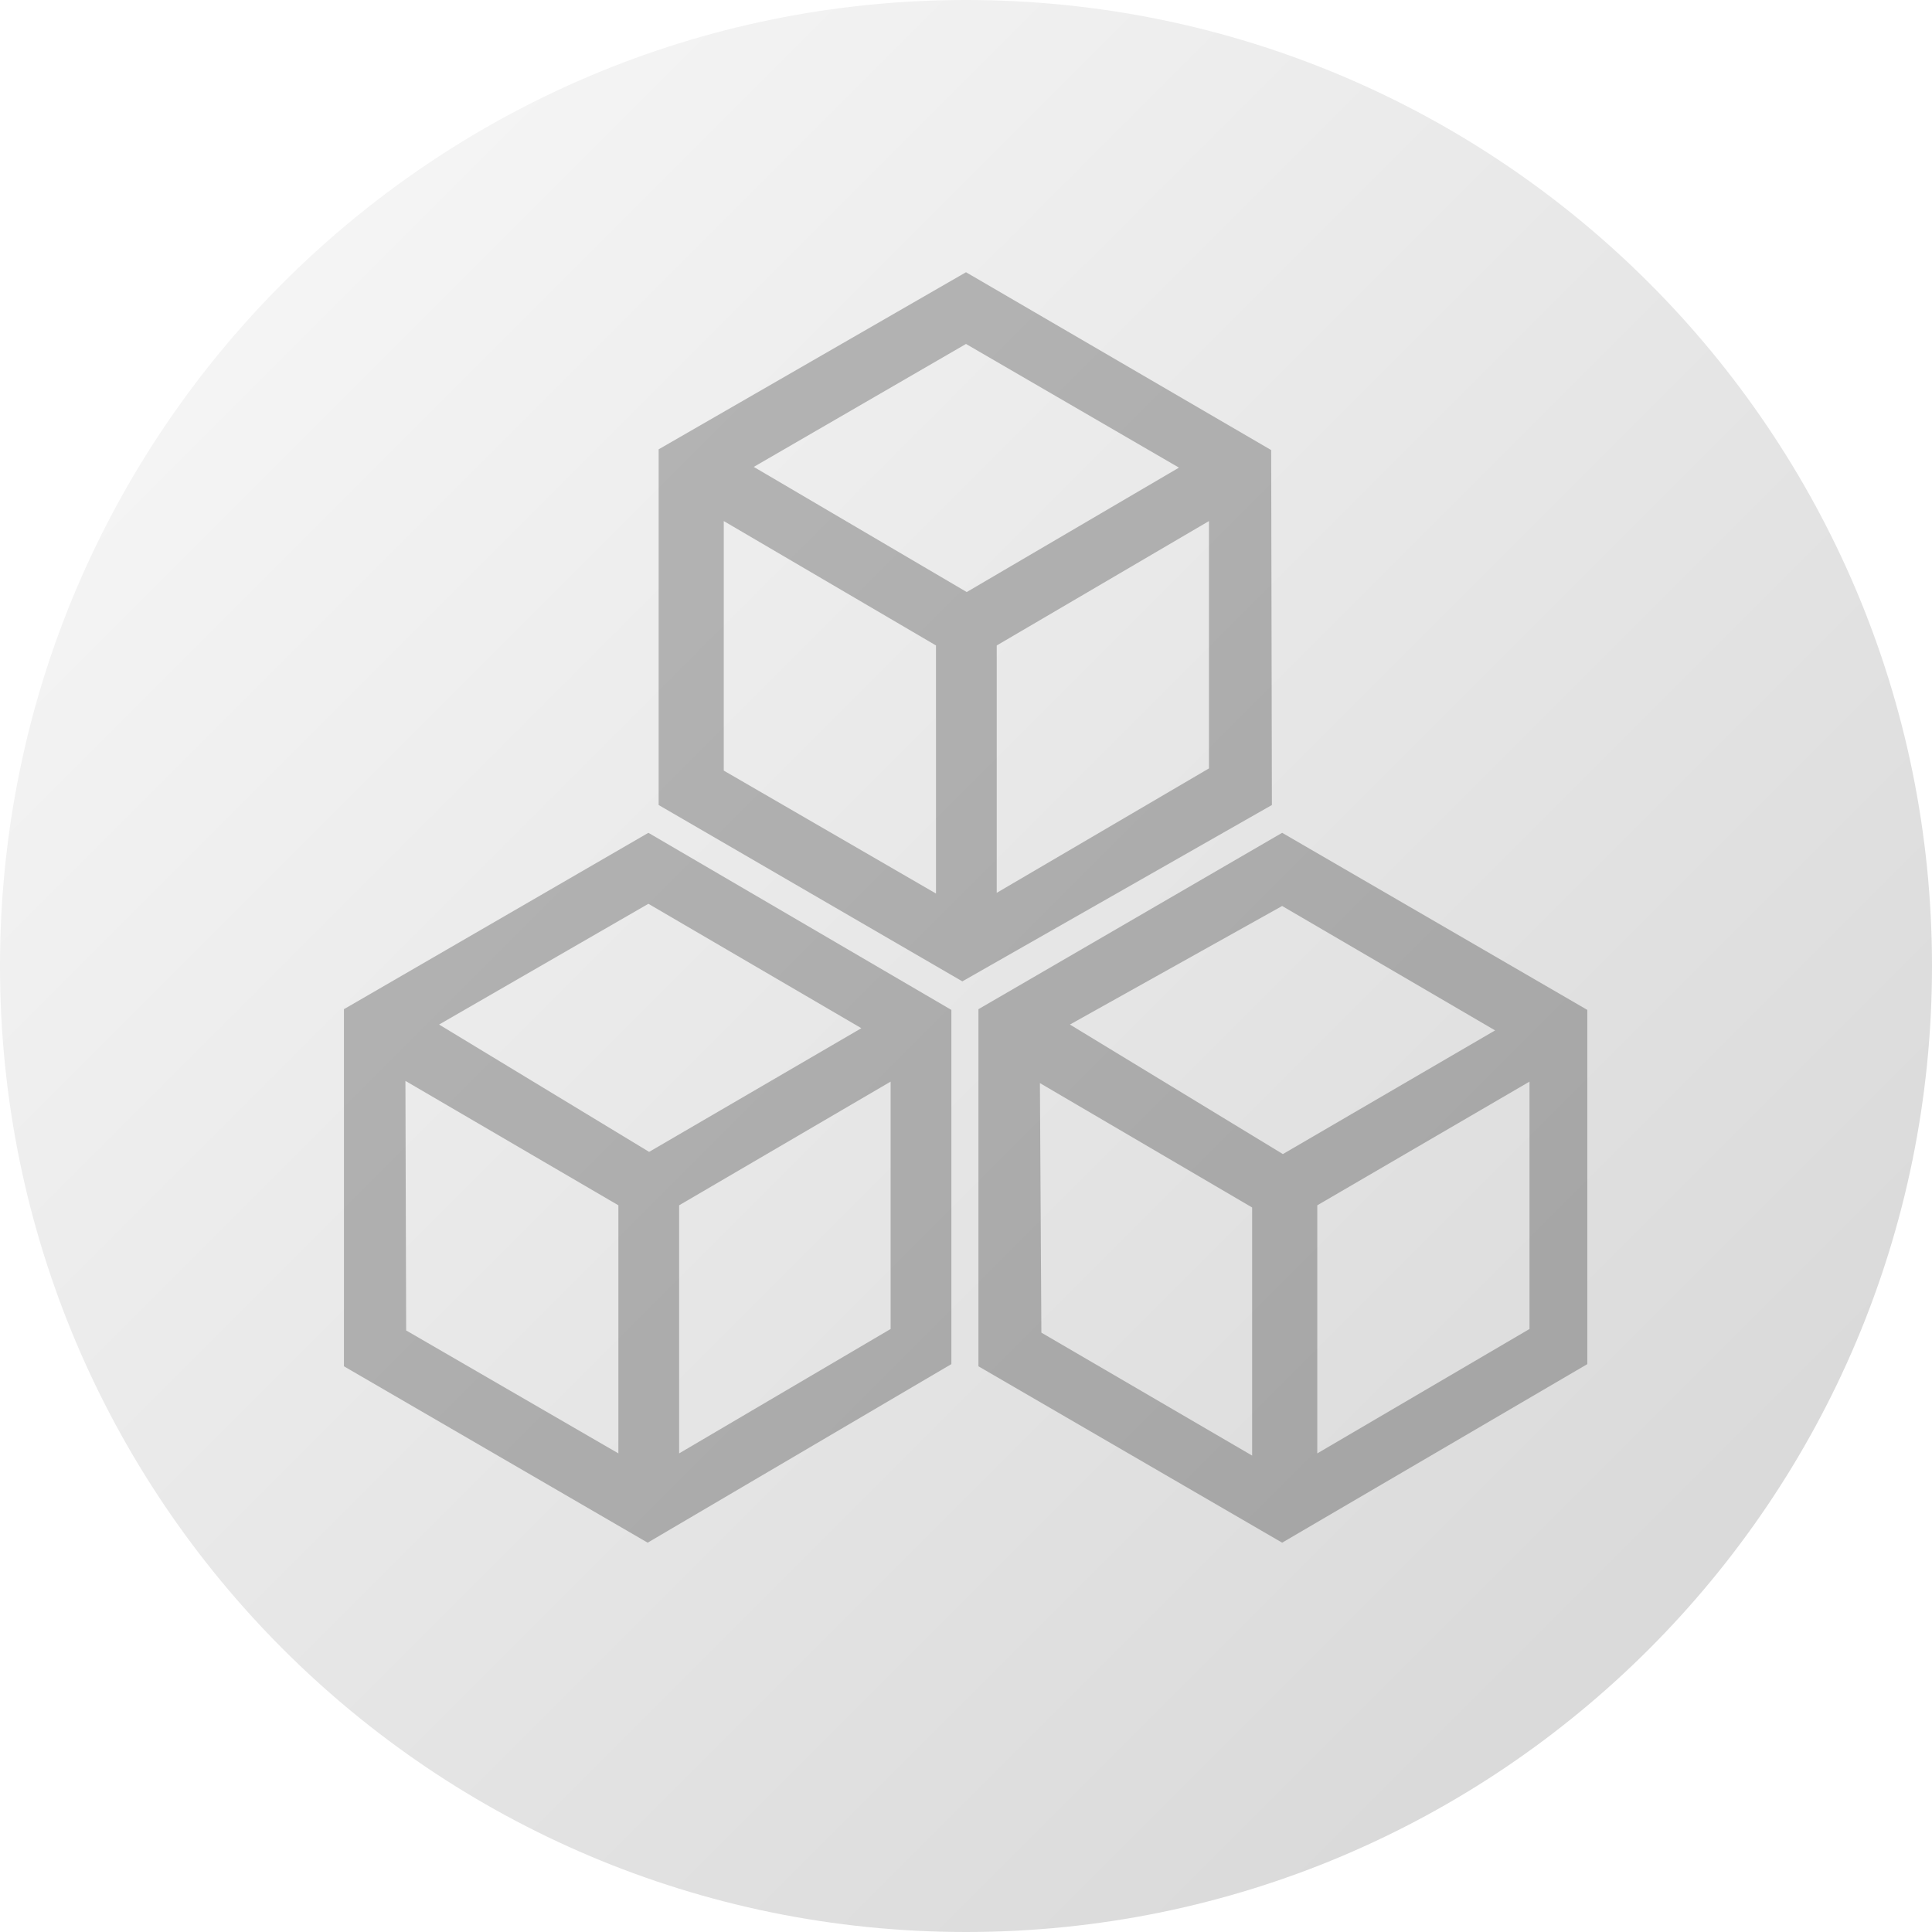
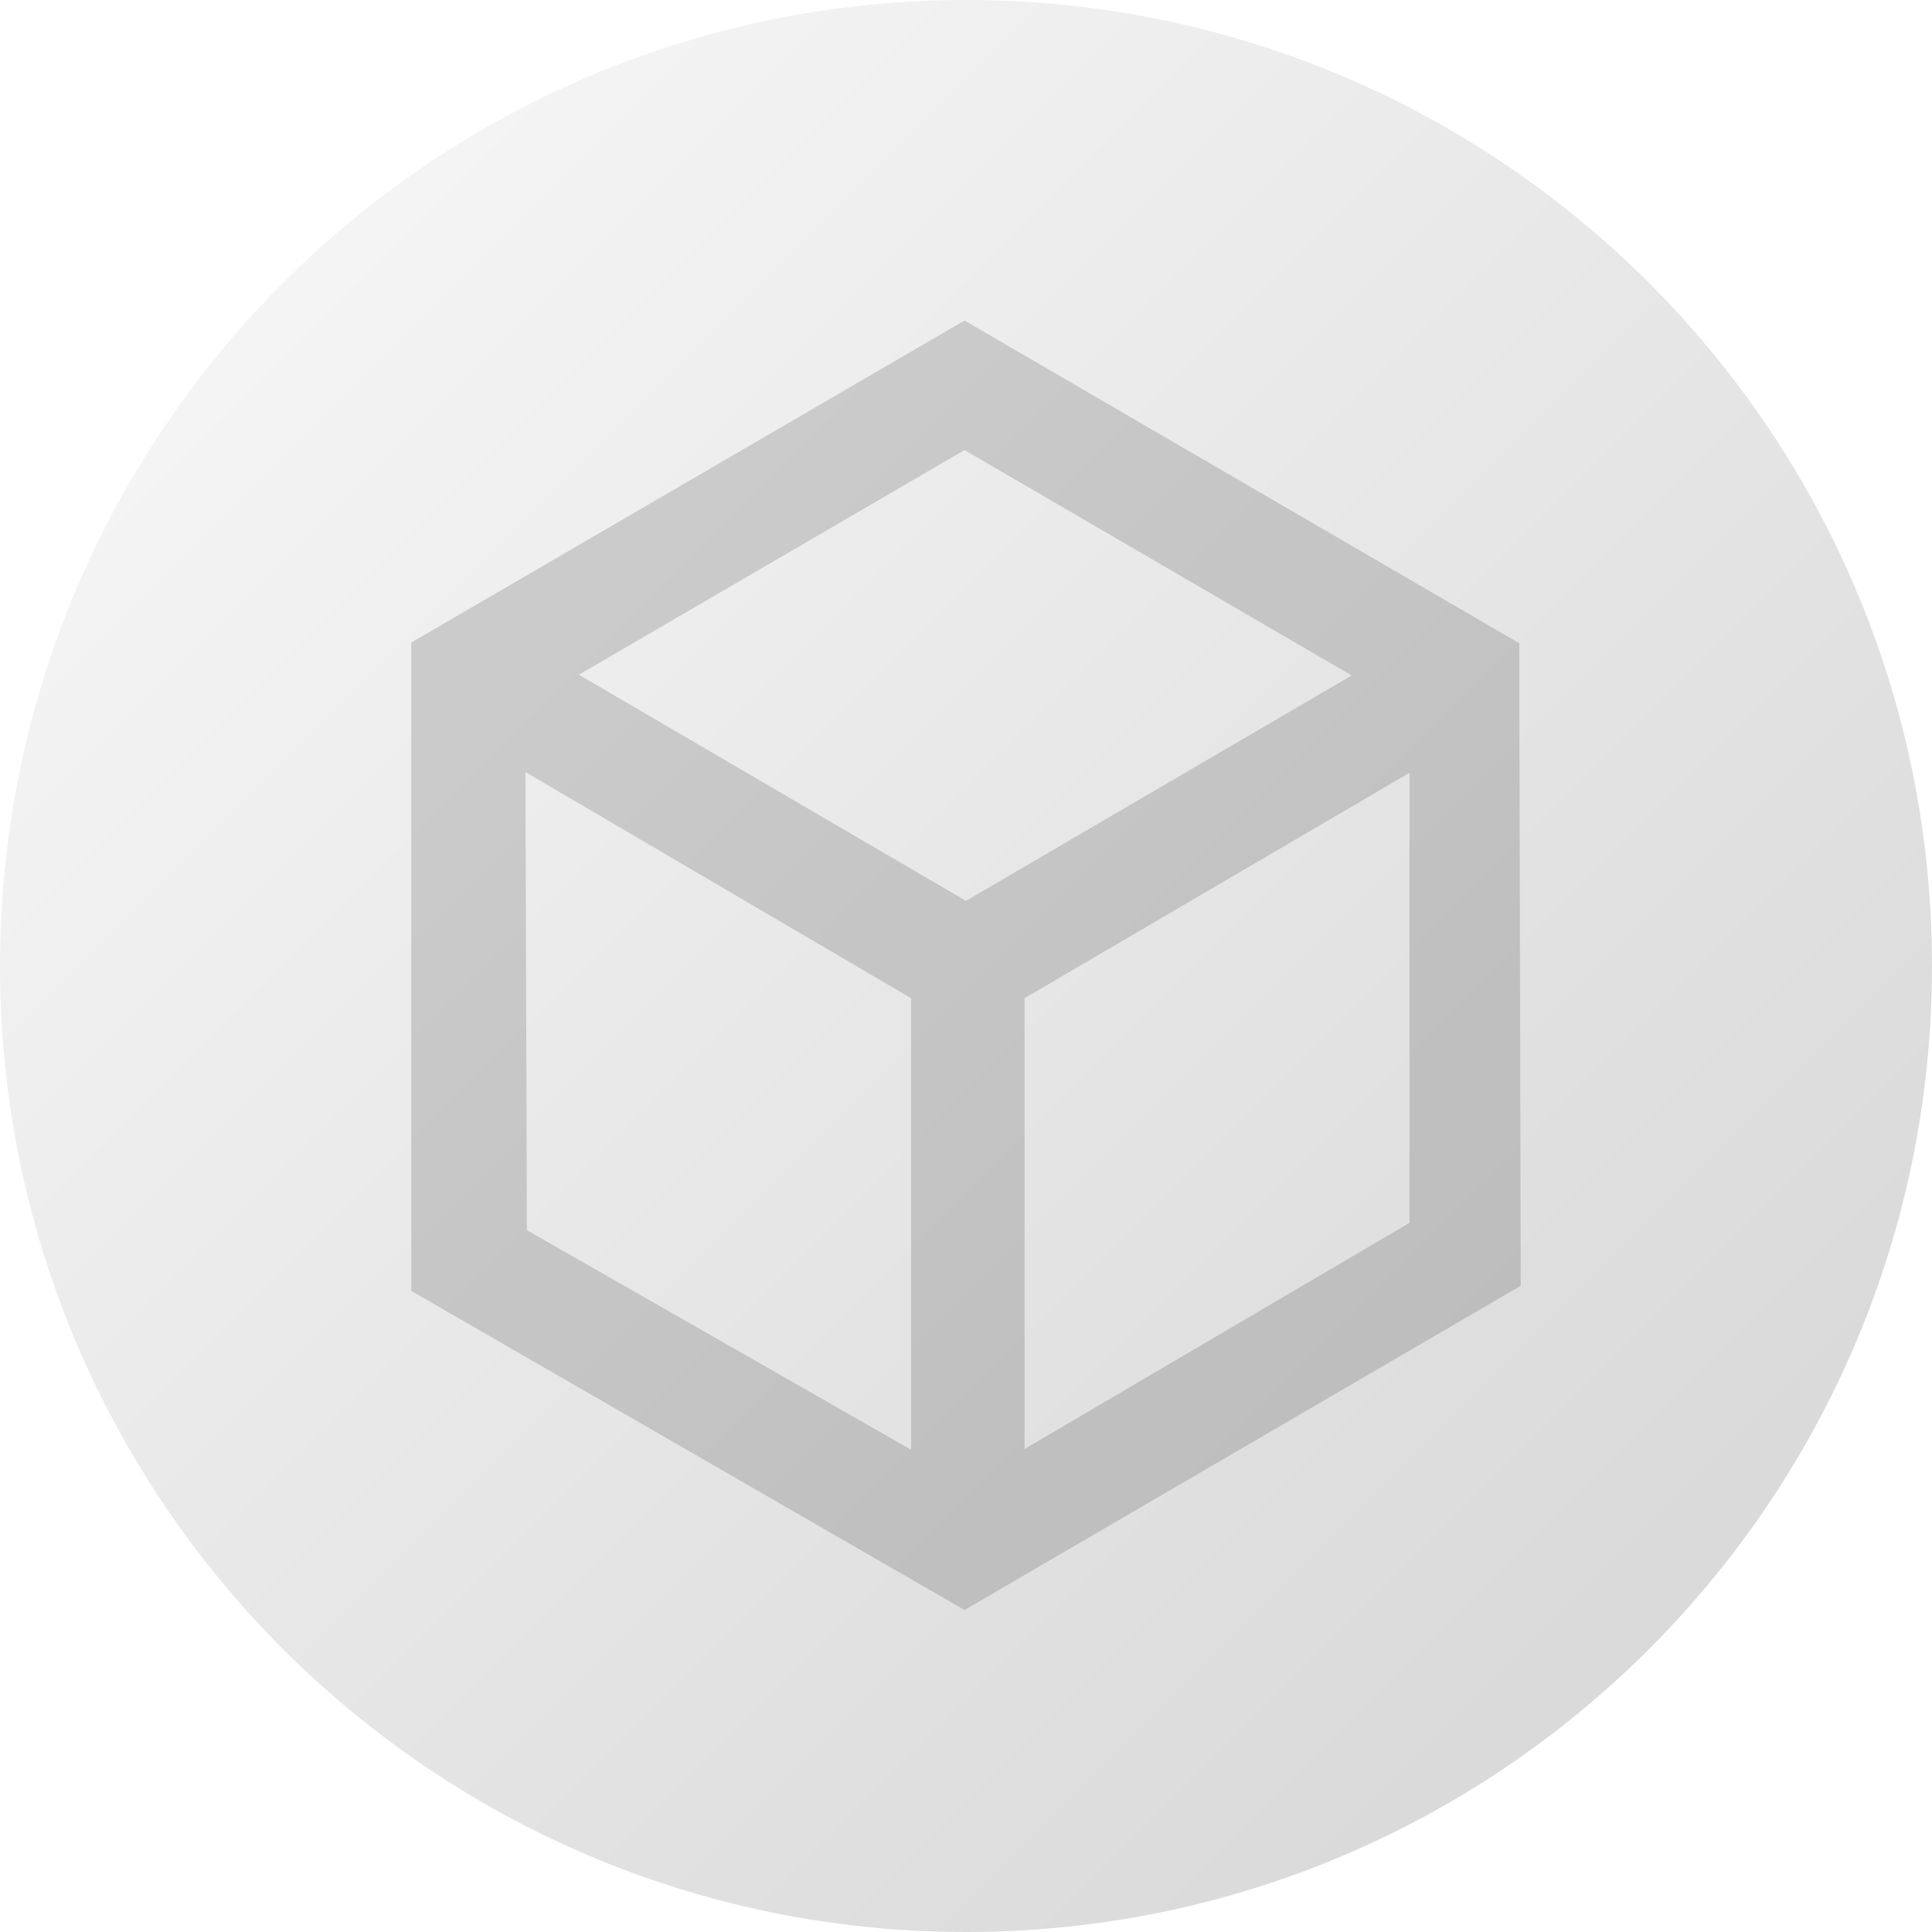
<svg xmlns="http://www.w3.org/2000/svg" id="Layer_1" data-name="Layer 1" viewBox="0 0 26.4 26.4">
  <defs>
-     <linearGradient id="linear-gradient" x1="287.98" y1="279.92" x2="314.38" y2="279.92" gradientTransform="translate(-1.55 -399.03) rotate(45)" gradientUnits="userSpaceOnUse">
+     <linearGradient id="linear-gradient" x1="287.99" y1="279.94" x2="314.39" y2="279.94" gradientTransform="translate(-1.54 -399.06) rotate(45)" gradientUnits="userSpaceOnUse">
      <stop offset="0" stop-color="#f5f5f5" />
      <stop offset="1" stop-color="#dadada" />
    </linearGradient>
  </defs>
  <circle cx="13.2" cy="13.2" r="13.2" style="fill:url(#linear-gradient)" />
-   <g style="opacity:0.25">
-     <path d="M13,18.64V13.8L8.86,11.38,4.7,13.79v4.88l4.15,2.41ZM9.28,19.86V16.47l2.89-1.69v3.38Zm-.42-7.51,2.91,1.7-2.9,1.69L6,14ZM5.54,14.77l2.91,1.7v3.39L5.55,18.18Z" />
-     <path d="M17.52,11.38l-4.15,2.41v4.88l4.15,2.41,4.17-2.44V13.8Zm0,1,2.91,1.7-2.9,1.69L14.62,14Zm-3.31,2.42,2.9,1.7v3.39l-2.88-1.68ZM18,19.86V16.47l2.9-1.69v3.38Z" />
-     <path d="M17.37,6.15,13.2,3.72,9,6.14V11l4.15,2.41L17.38,11ZM13.2,4.7l2.91,1.69-2.9,1.7L10.3,6.38ZM9.89,7.12l2.9,1.7v3.39L9.89,10.53Zm3.73,5.08V8.82l2.9-1.7V10.5Z" />
+   <g style="opacity:0.15">
+     <path d="M20.76,8.79,13.18,4.38,5.62,8.78l0,8.86L13.18,22l7.6-4.43ZM13.18,6.15l5.29,3.08L13.2,12.31,7.91,9.22Zm-6,4.4,5.27,3.09v6.17l-5.25-3ZM14,19.8l0-6.16,5.26-3.08v6.15Z" />
  </g>
</svg>
